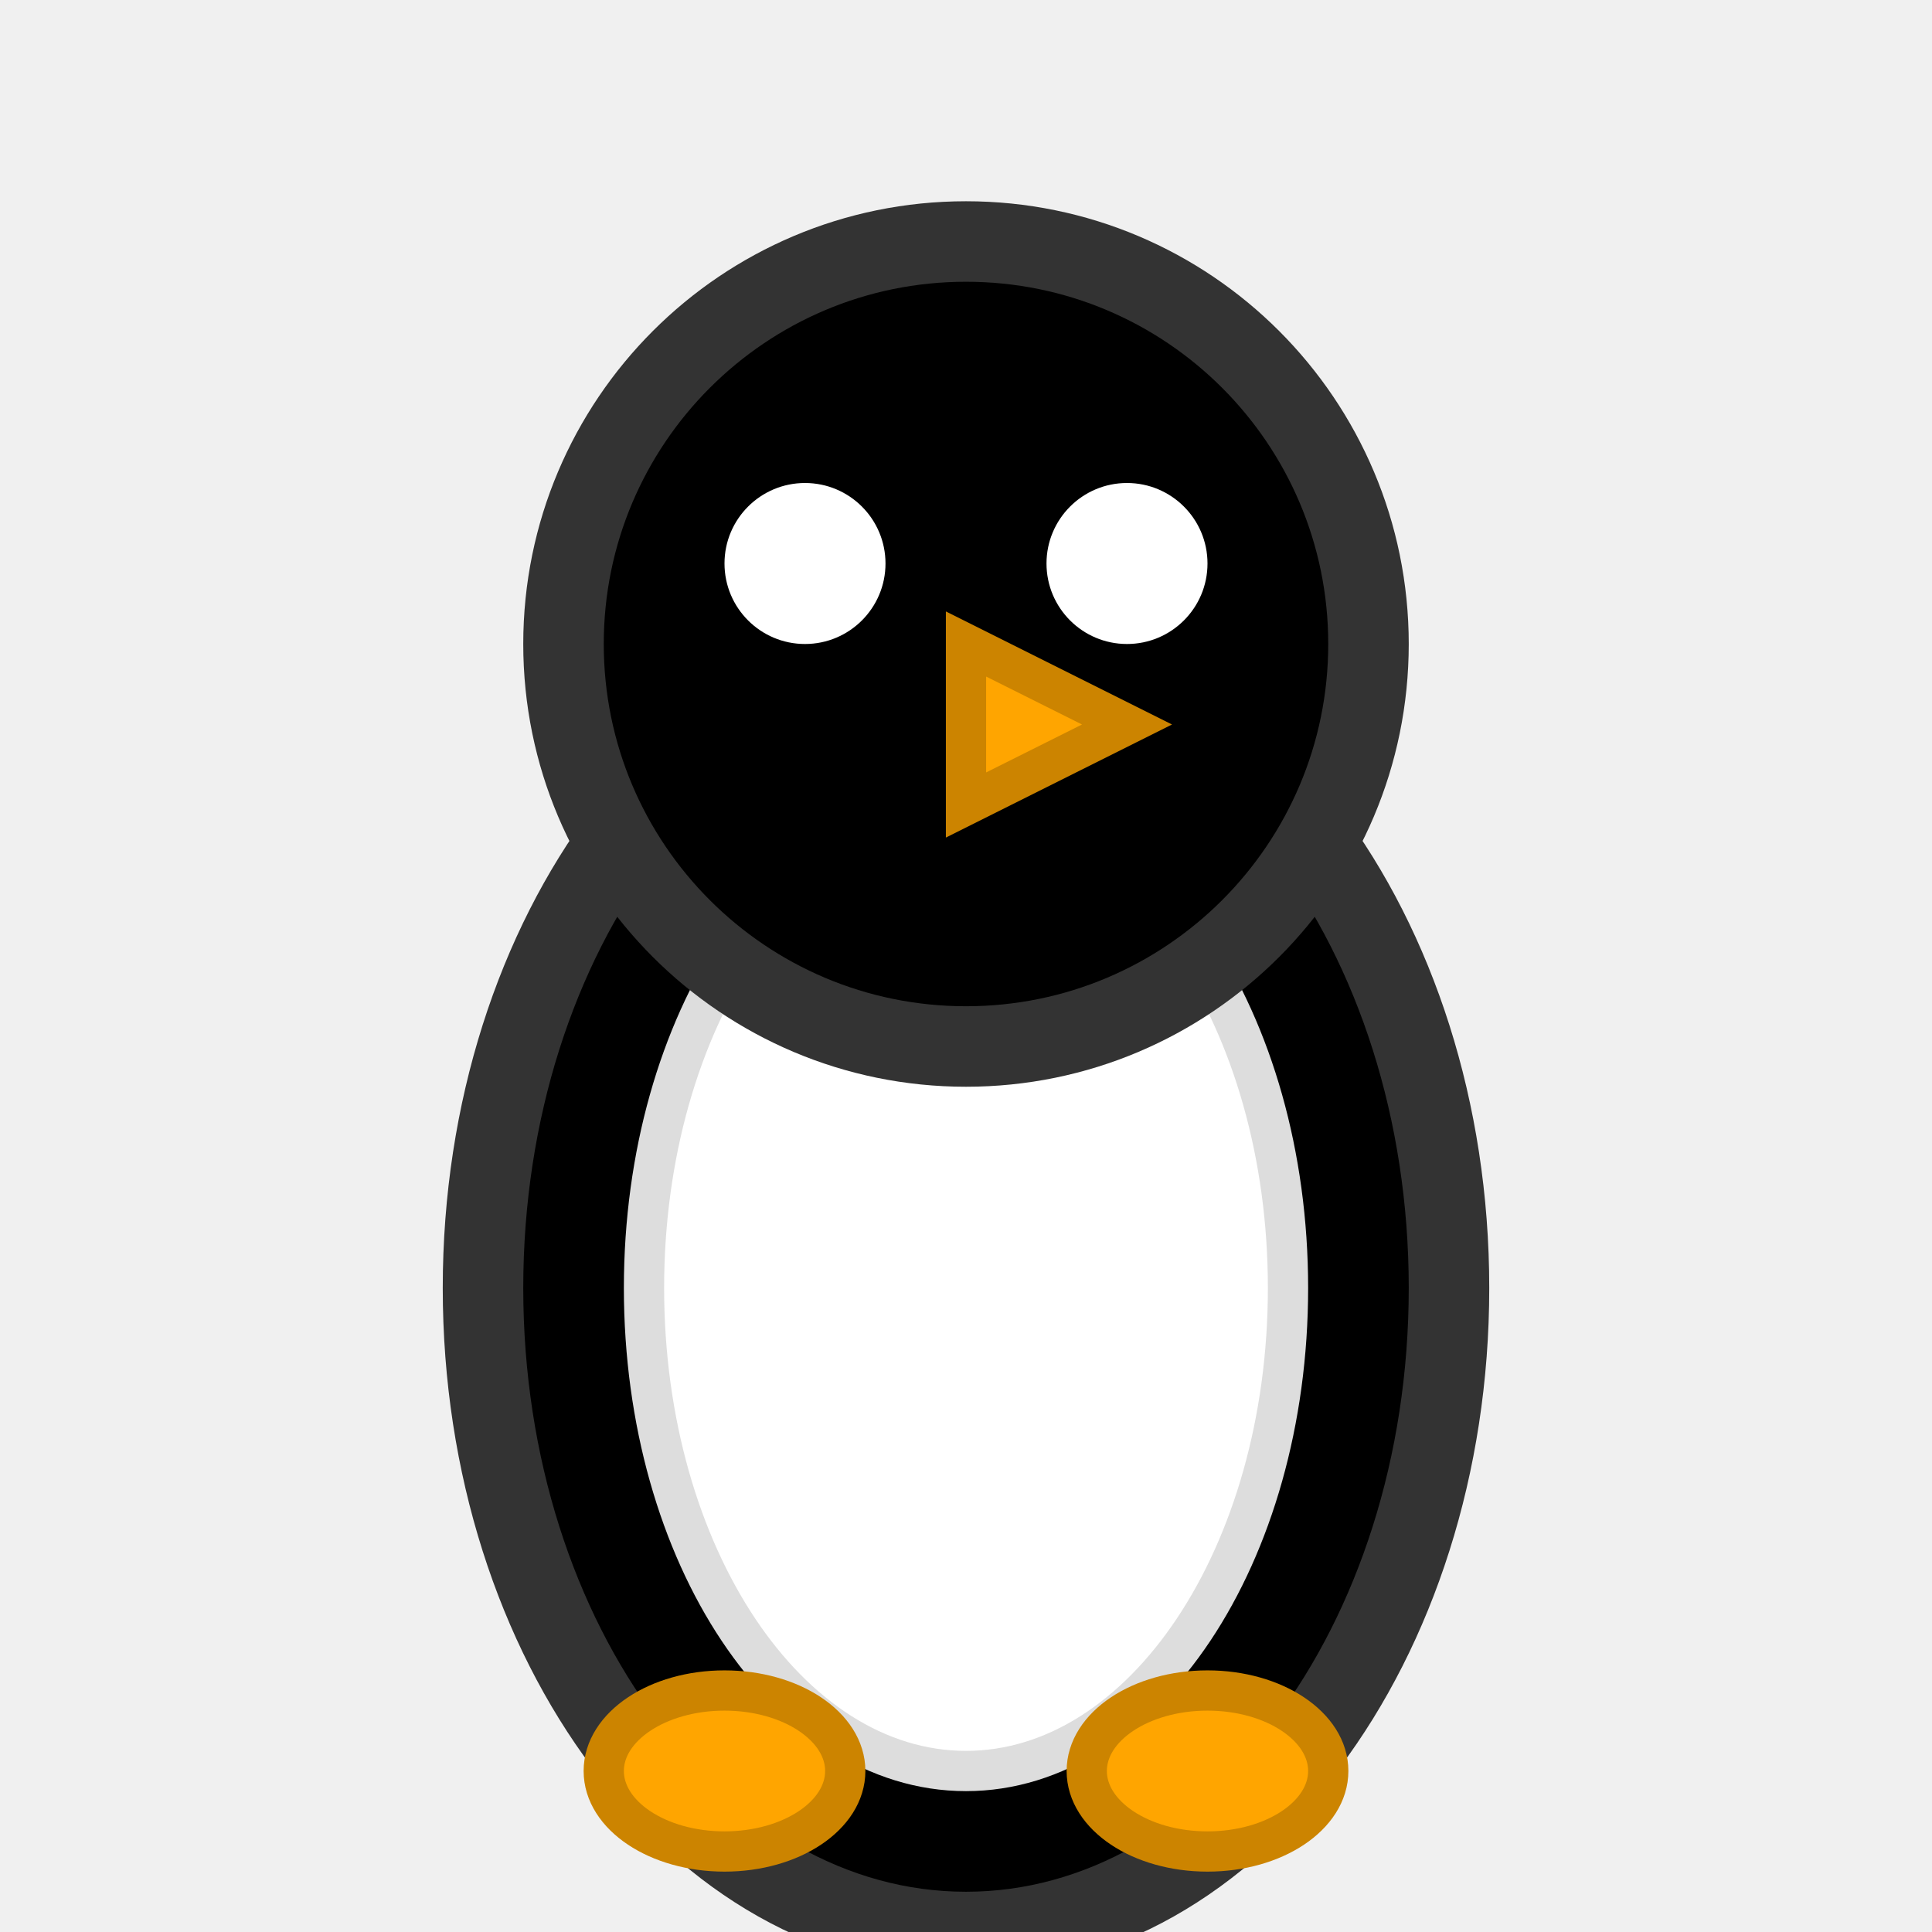
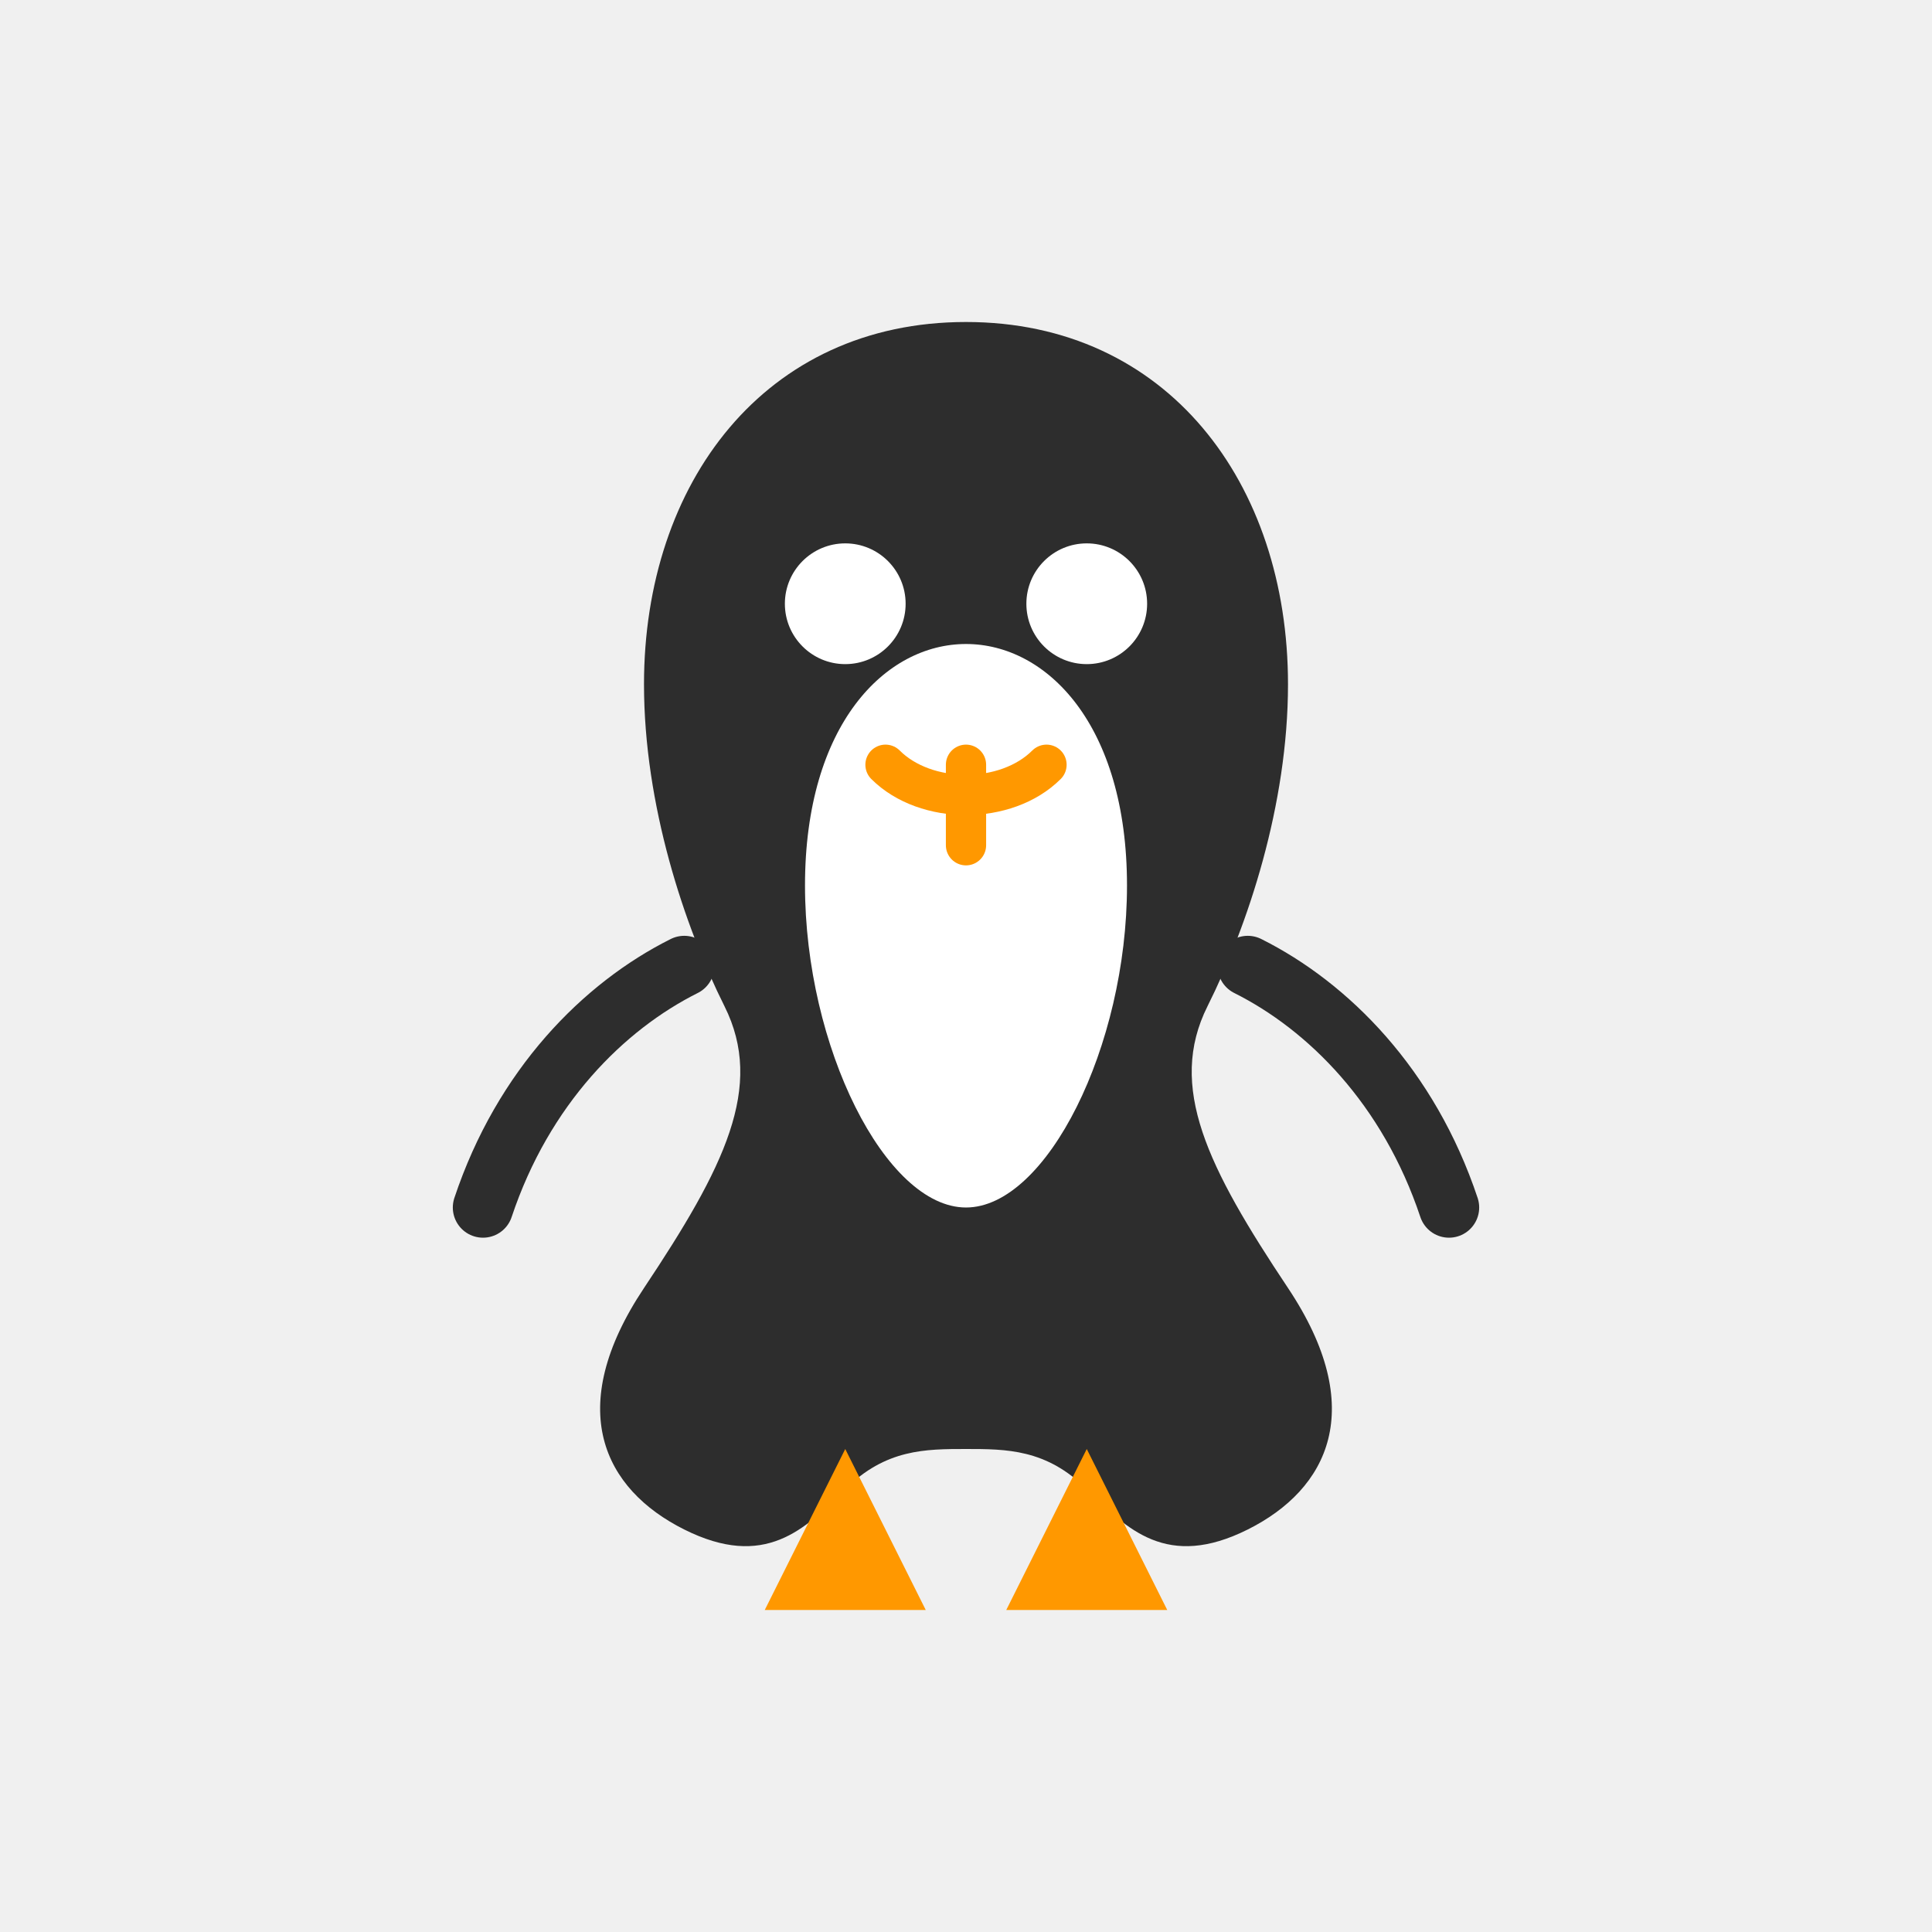
- <svg xmlns="http://www.w3.org/2000/svg" viewBox="0 0 24 24" width="24" height="24">
-   <ellipse cx="12" cy="16" rx="6" ry="8" fill="#000000" stroke="#333333" stroke-width="1" />
-   <ellipse cx="12" cy="16" rx="4" ry="6" fill="#FFFFFF" stroke="#DDDDDD" stroke-width="0.5" />
-   <circle cx="12" cy="8" r="5" fill="#000000" stroke="#333333" stroke-width="1" />
-   <circle cx="10" cy="7" r="1" fill="#FFFFFF" />
-   <circle cx="14" cy="7" r="1" fill="#FFFFFF" />
-   <path d="M12 10 L14 9 L12 8 Z" fill="#FFA500" stroke="#CC8400" stroke-width="0.5" />
-   <ellipse cx="9" cy="22" rx="1.5" ry="1" fill="#FFA500" stroke="#CC8400" stroke-width="0.5" />
-   <ellipse cx="15" cy="22" rx="1.5" ry="1" fill="#FFA500" stroke="#CC8400" stroke-width="0.5" />
+ <svg xmlns="http://www.w3.org/2000/svg" width="24" height="24" viewBox="0 0 24 24" fill="none">
+   <path d="M12 4C9.5 4 8 6 8 8.5C8 10 8.5 11.5 9 12.5C9.5 13.5 9 14.5 8 16C7 17.5 7.5 18.5 8.5 19C9.5 19.5 10 19 10.5 18.5C11 18 11.5 18 12 18C12.5 18 13 18 13.5 18.5C14 19 14.5 19.5 15.5 19C16.5 18.5 17 17.5 16 16C15 14.5 14.5 13.5 15 12.5C15.5 11.5 16 10 16 8.5C16 6 14.5 4 12 4Z" fill="#2D2D2D" />
+   <path d="M12 8C11 8 10 9 10 11C10 13 11 15 12 15C13 15 14 13 14 11C14 9 13 8 12 8Z" fill="#FFFFFF" />
+   <circle cx="10.5" cy="7.5" r="0.75" fill="white" />
+   <circle cx="13.5" cy="7.5" r="0.75" fill="white" />
+   <path d="M11 9.5C11.5 10 12.5 10 13 9.5" stroke="#FF9800" stroke-width="0.5" stroke-linecap="round" />
+   <path d="M12 9.5V10.5" stroke="#FF9800" stroke-width="0.5" stroke-linecap="round" />
+   <path d="M10.5 18L9.5 20H11.5L10.5 18Z" fill="#FF9800" />
+   <path d="M13.5 18L12.5 20H14.5L13.5 18Z" fill="#FF9800" />
+   <path d="M8.5 12C7.5 12.5 6.5 13.5 6 15" stroke="#2D2D2D" stroke-width="0.75" stroke-linecap="round" />
+   <path d="M15.5 12C16.5 12.5 17.5 13.5 18 15" stroke="#2D2D2D" stroke-width="0.75" stroke-linecap="round" />
</svg>
